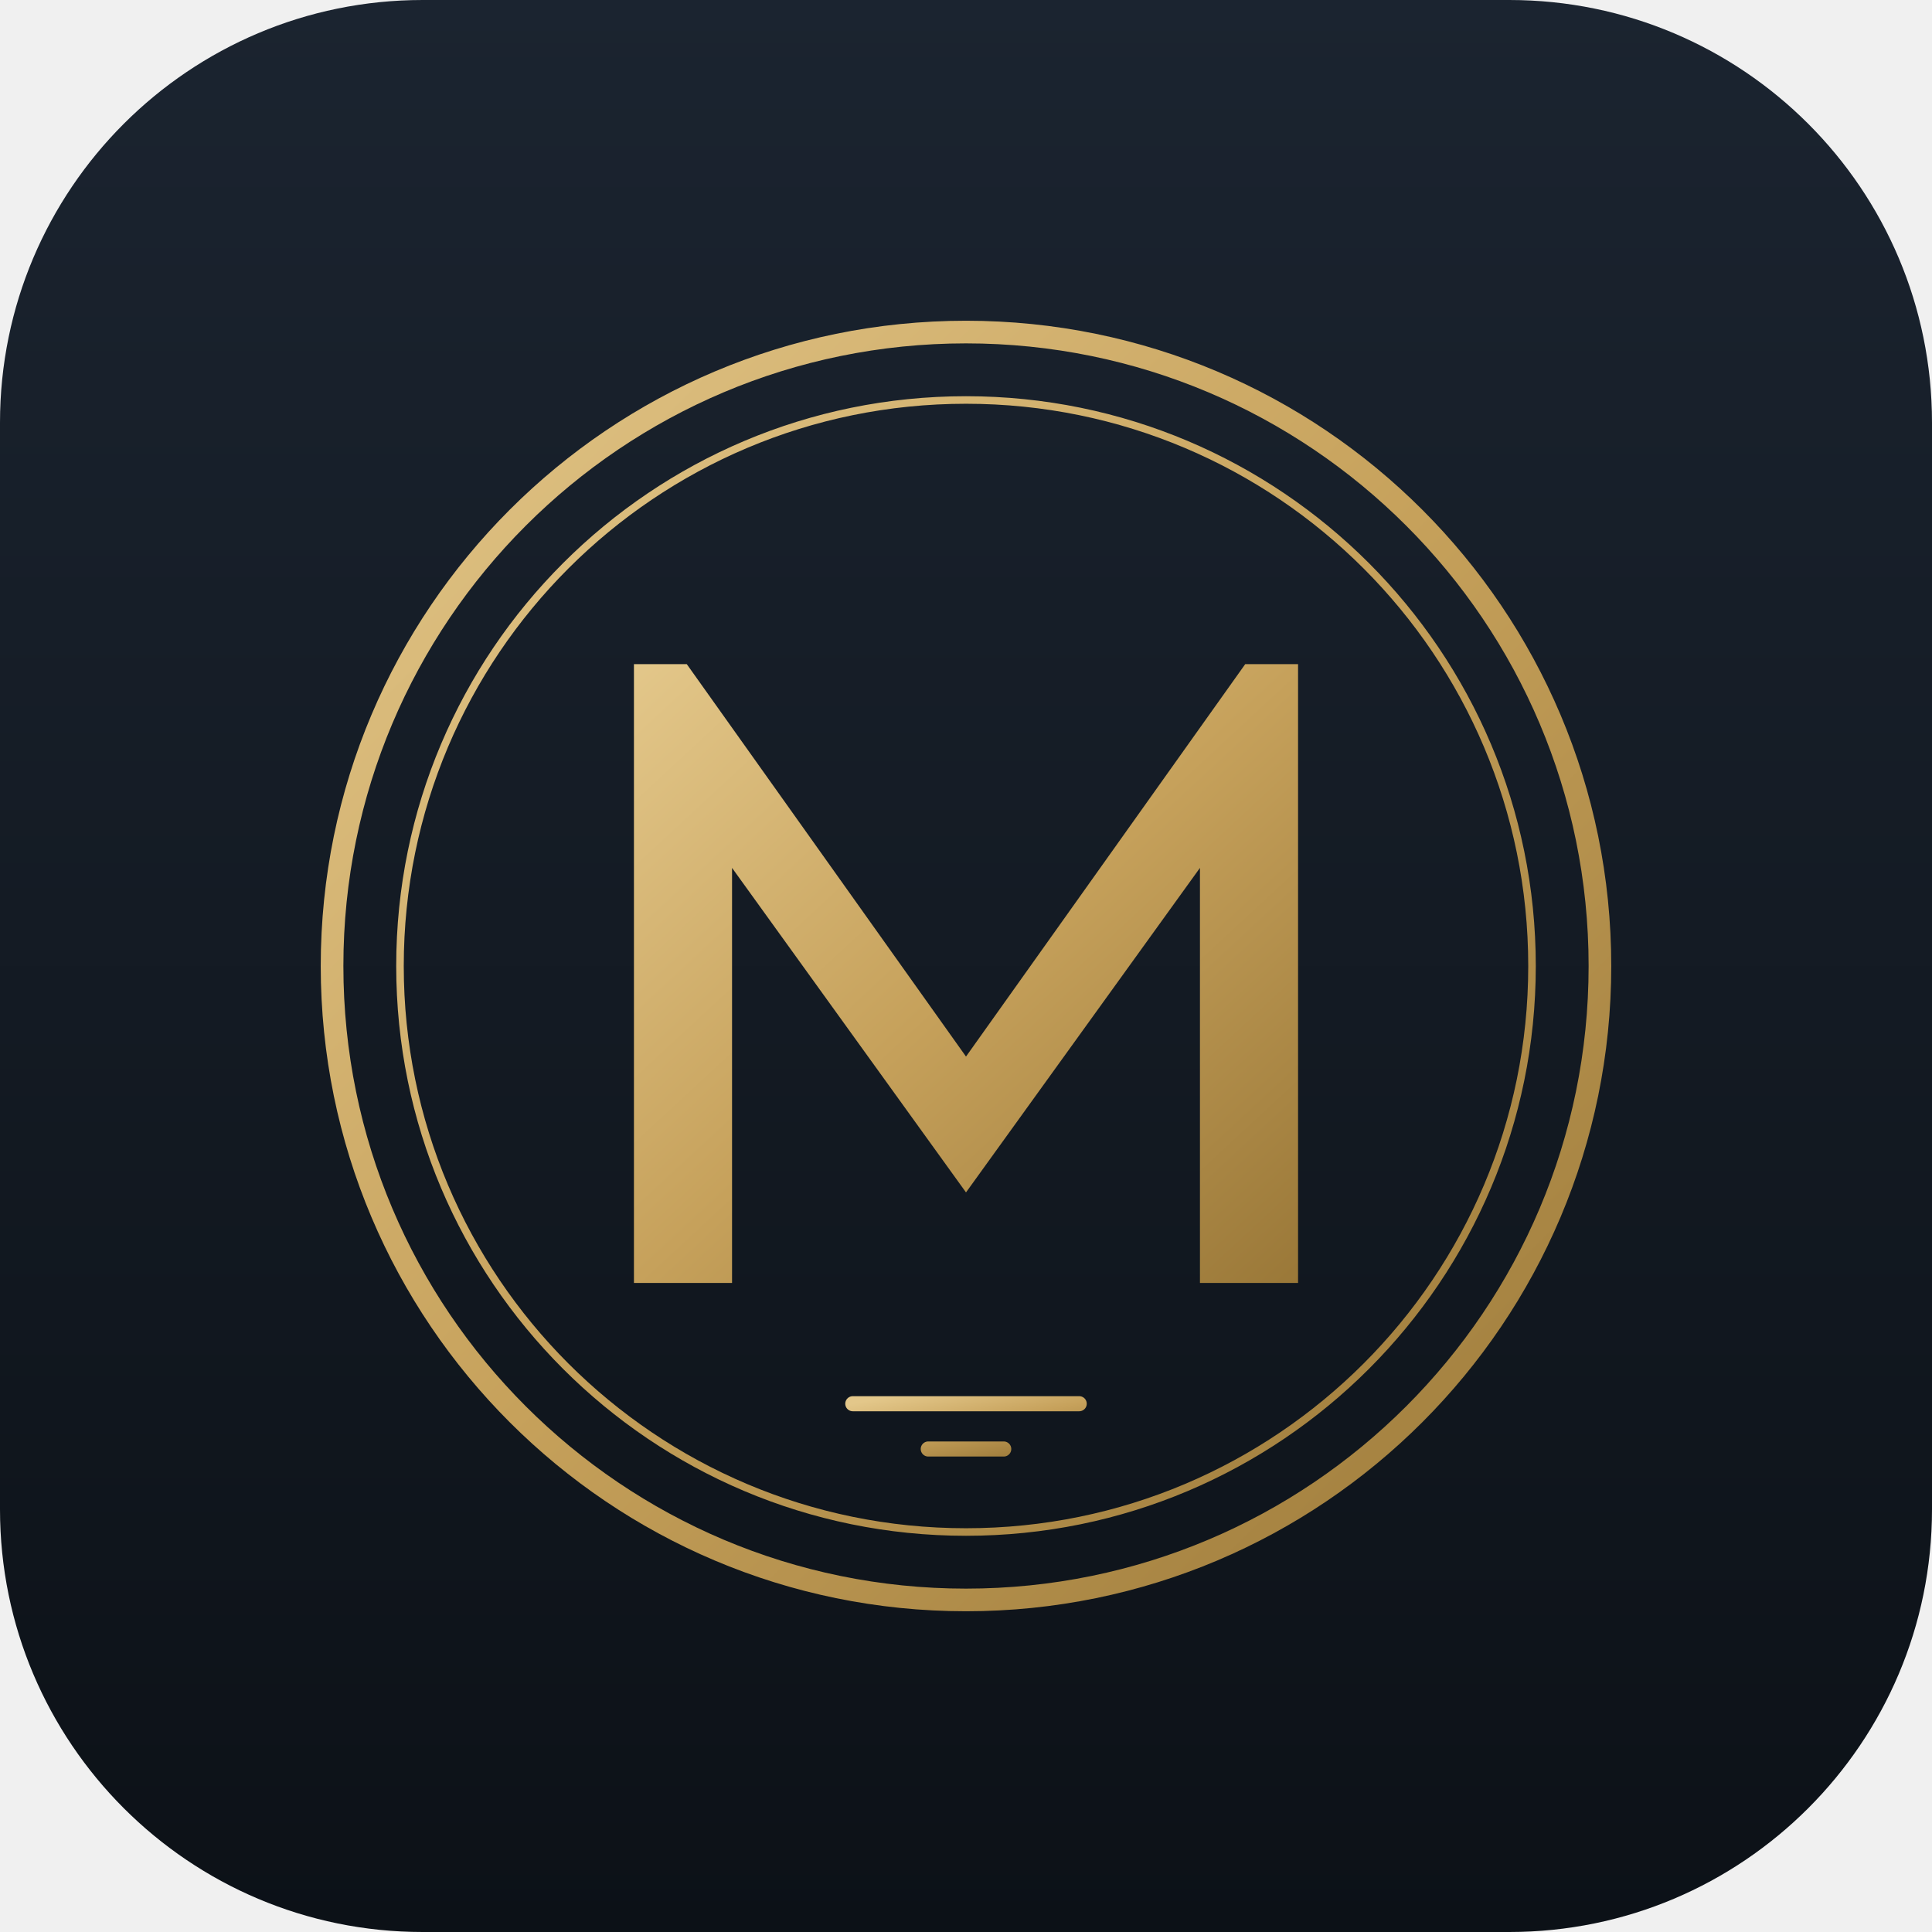
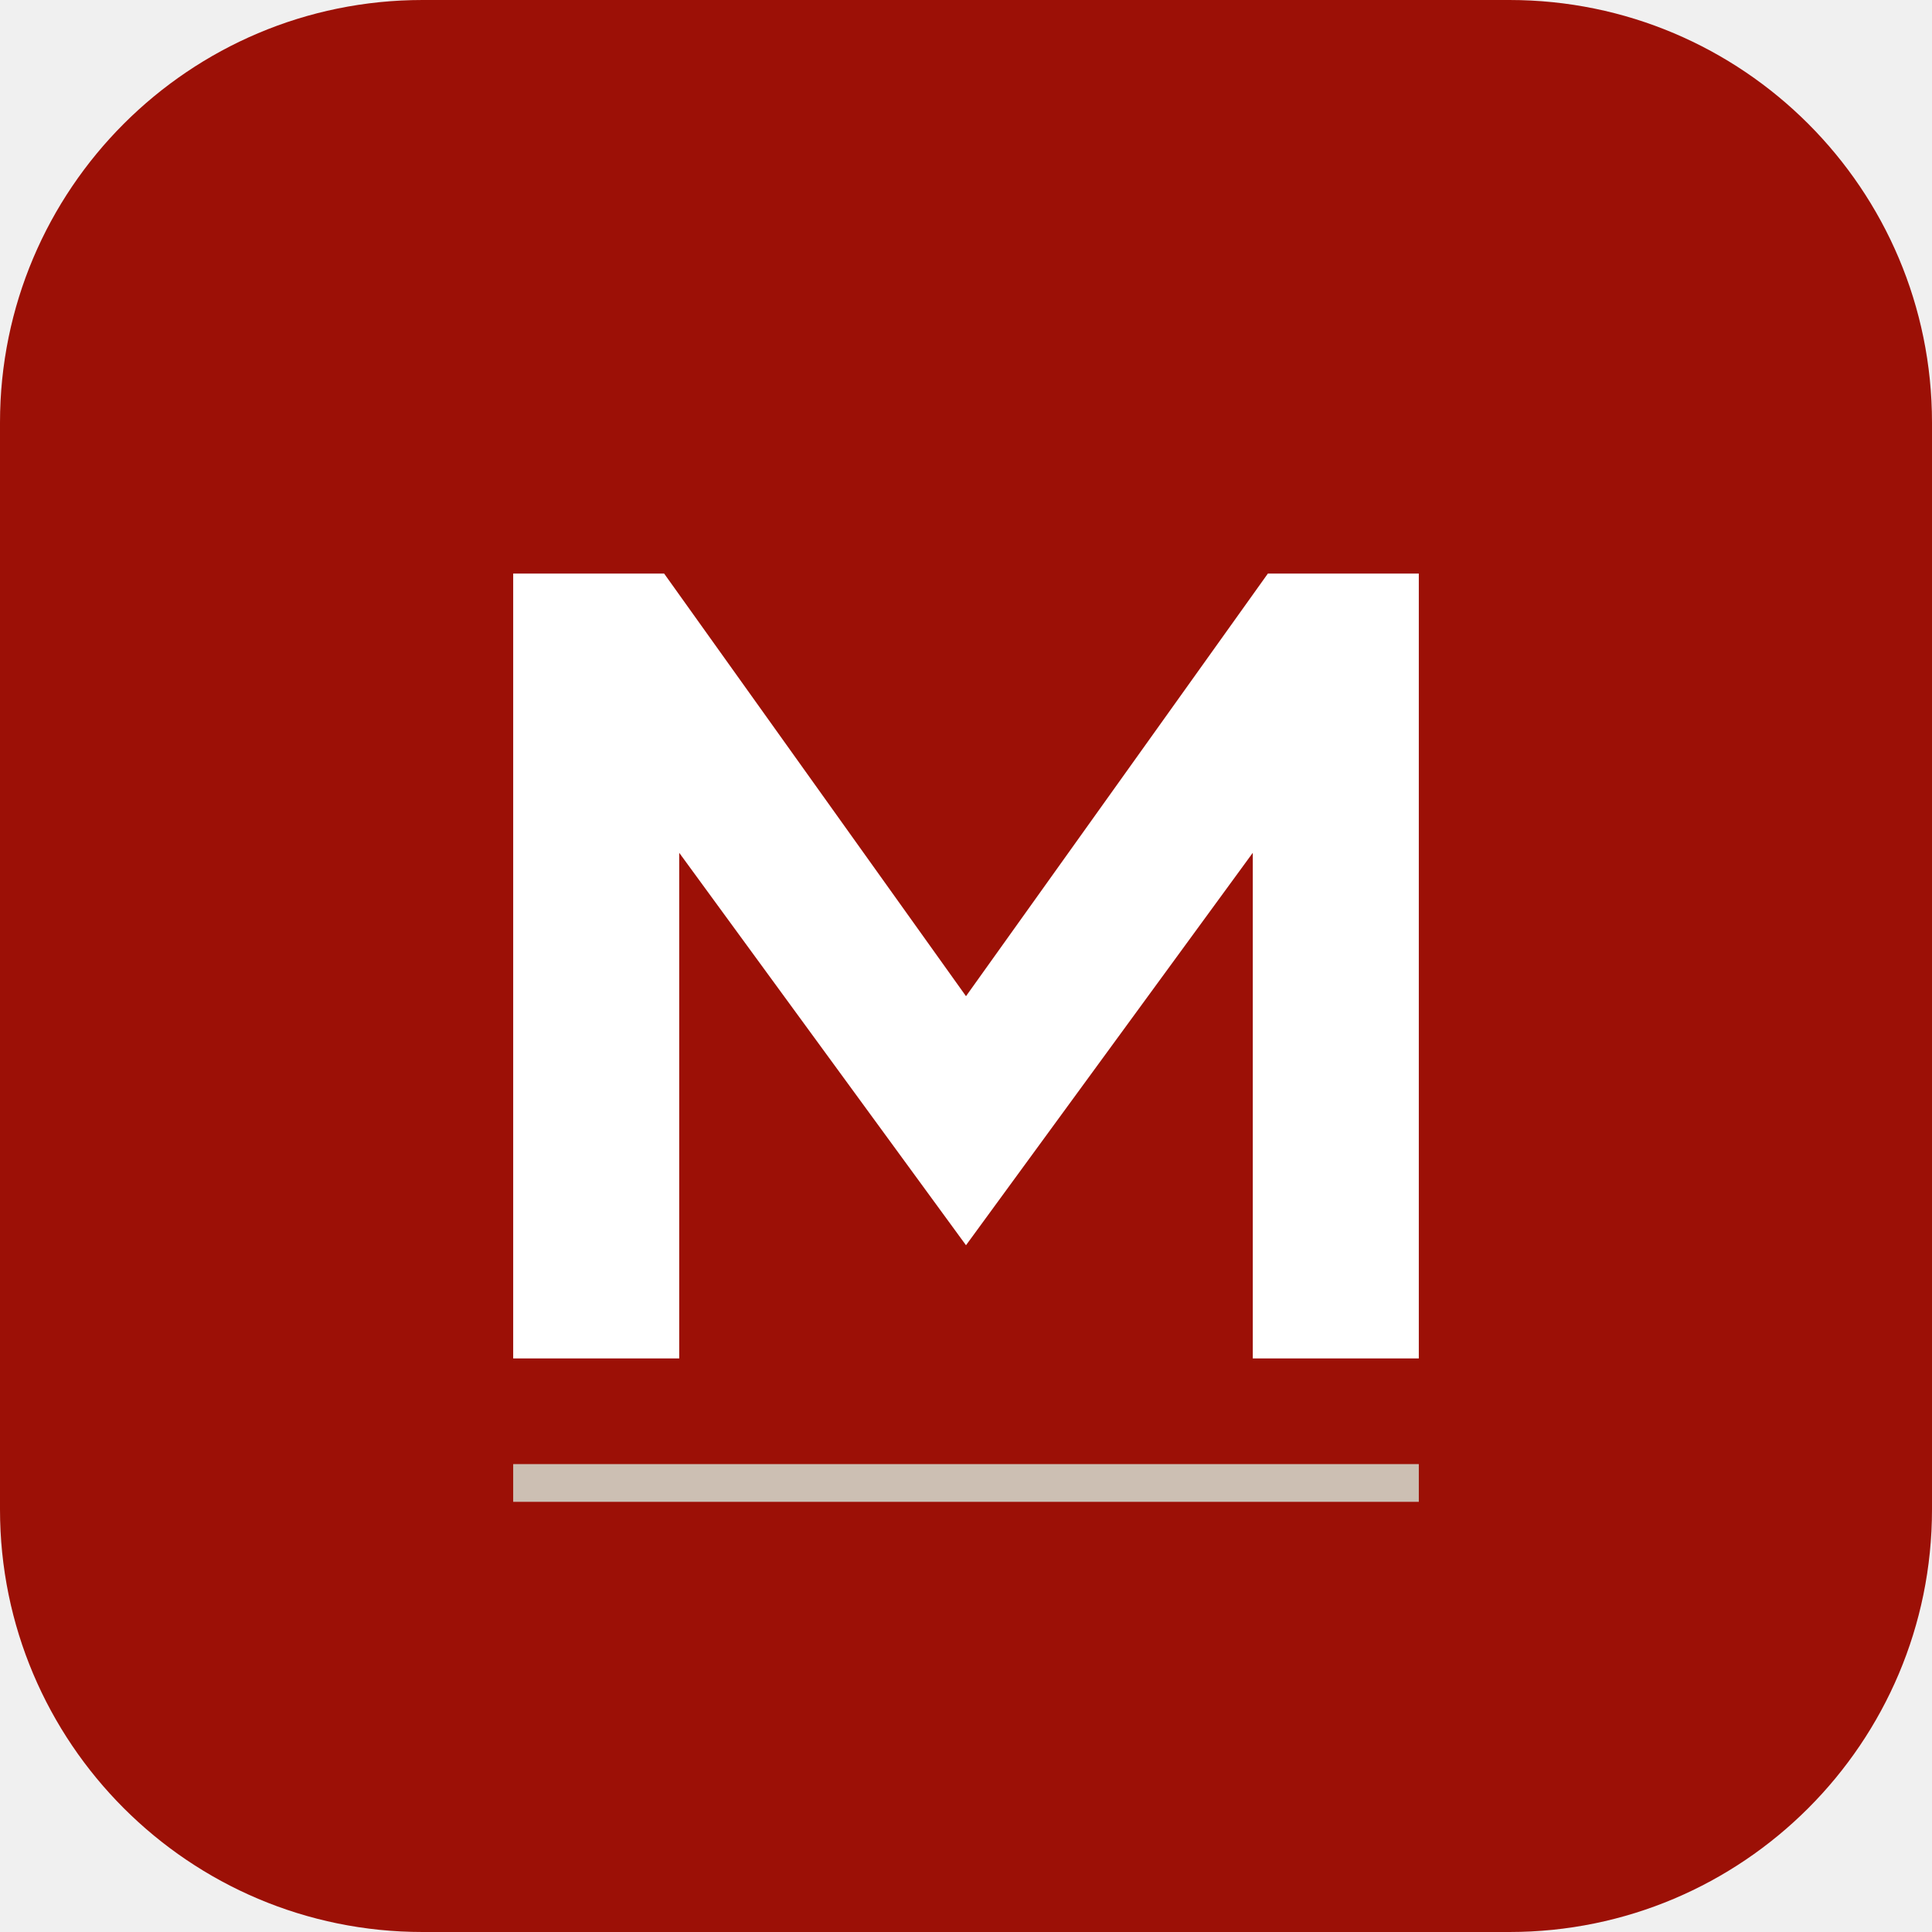
<svg xmlns="http://www.w3.org/2000/svg" viewBox="0 0 512 512">
-   <defs>
-     <linearGradient id="g" x1="0" y1="0" x2="0" y2="1">
-       <stop offset="0" stop-color="#1b2430" />
-       <stop offset="1" stop-color="#0c1117" />
-     </linearGradient>
-     <linearGradient id="b" x1="0" y1="0" x2="1" y2="1">
-       <stop offset="0" stop-color="#e3c78a" />
-       <stop offset=".5" stop-color="#c6a15b" />
-       <stop offset="1" stop-color="#9a7838" />
-     </linearGradient>
-   </defs>
-   <rect width="512" height="512" rx="112" fill="url(#g)" />
-   <circle cx="256" cy="256" r="168" fill="none" stroke="url(#b)" stroke-width="6" />
-   <circle cx="256" cy="256" r="150" fill="none" stroke="url(#b)" stroke-width="2" />
-   <path d="M168 340V176h14l74 104 74-104h14v164h-26V230l-62 86-62-86v110z" fill="url(#b)" />
-   <path d="M226 372h60M246 384h20" stroke="url(#b)" stroke-width="4" stroke-linecap="round" />
+   <rect width="512" height="512" rx="112" fill="#9c1006" />
+   <path d="M136 360V152h40l80 112 80-112h40v208h-44V226l-76 104-76-104v134z" fill="#ffffff" />
+   <rect x="136" y="388" width="240" height="10" fill="#ccbfb3" />
</svg>
